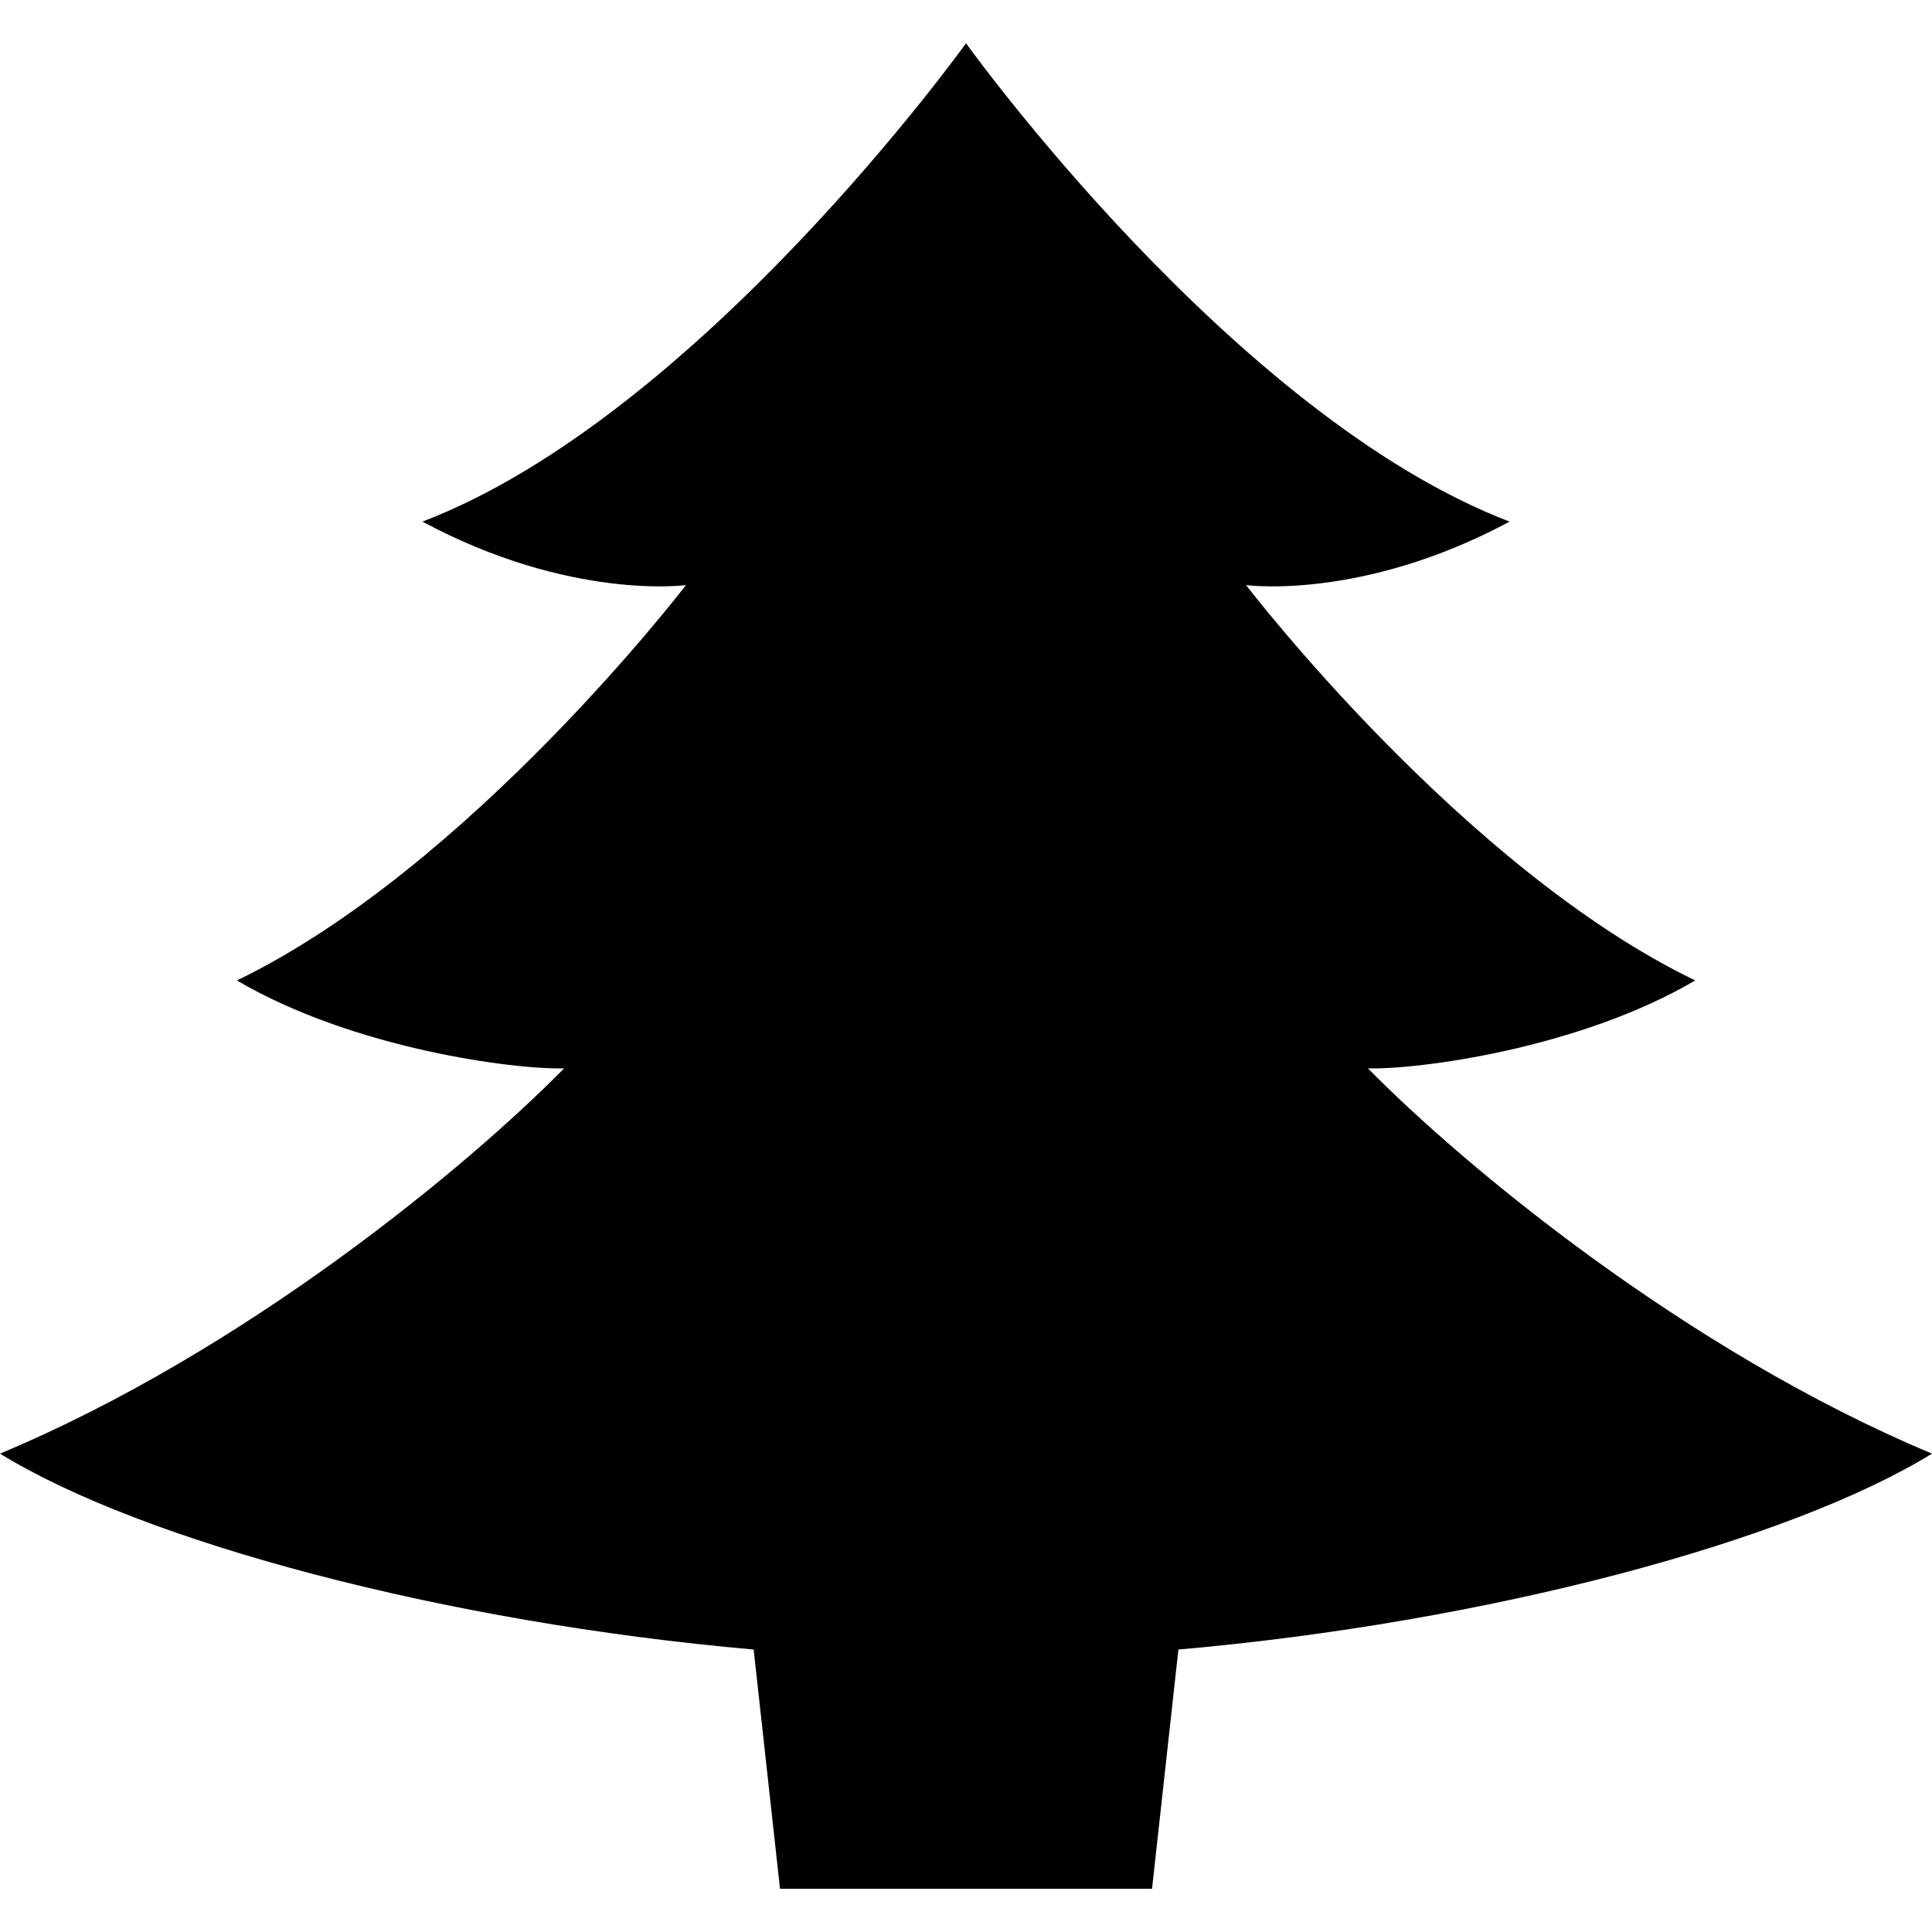
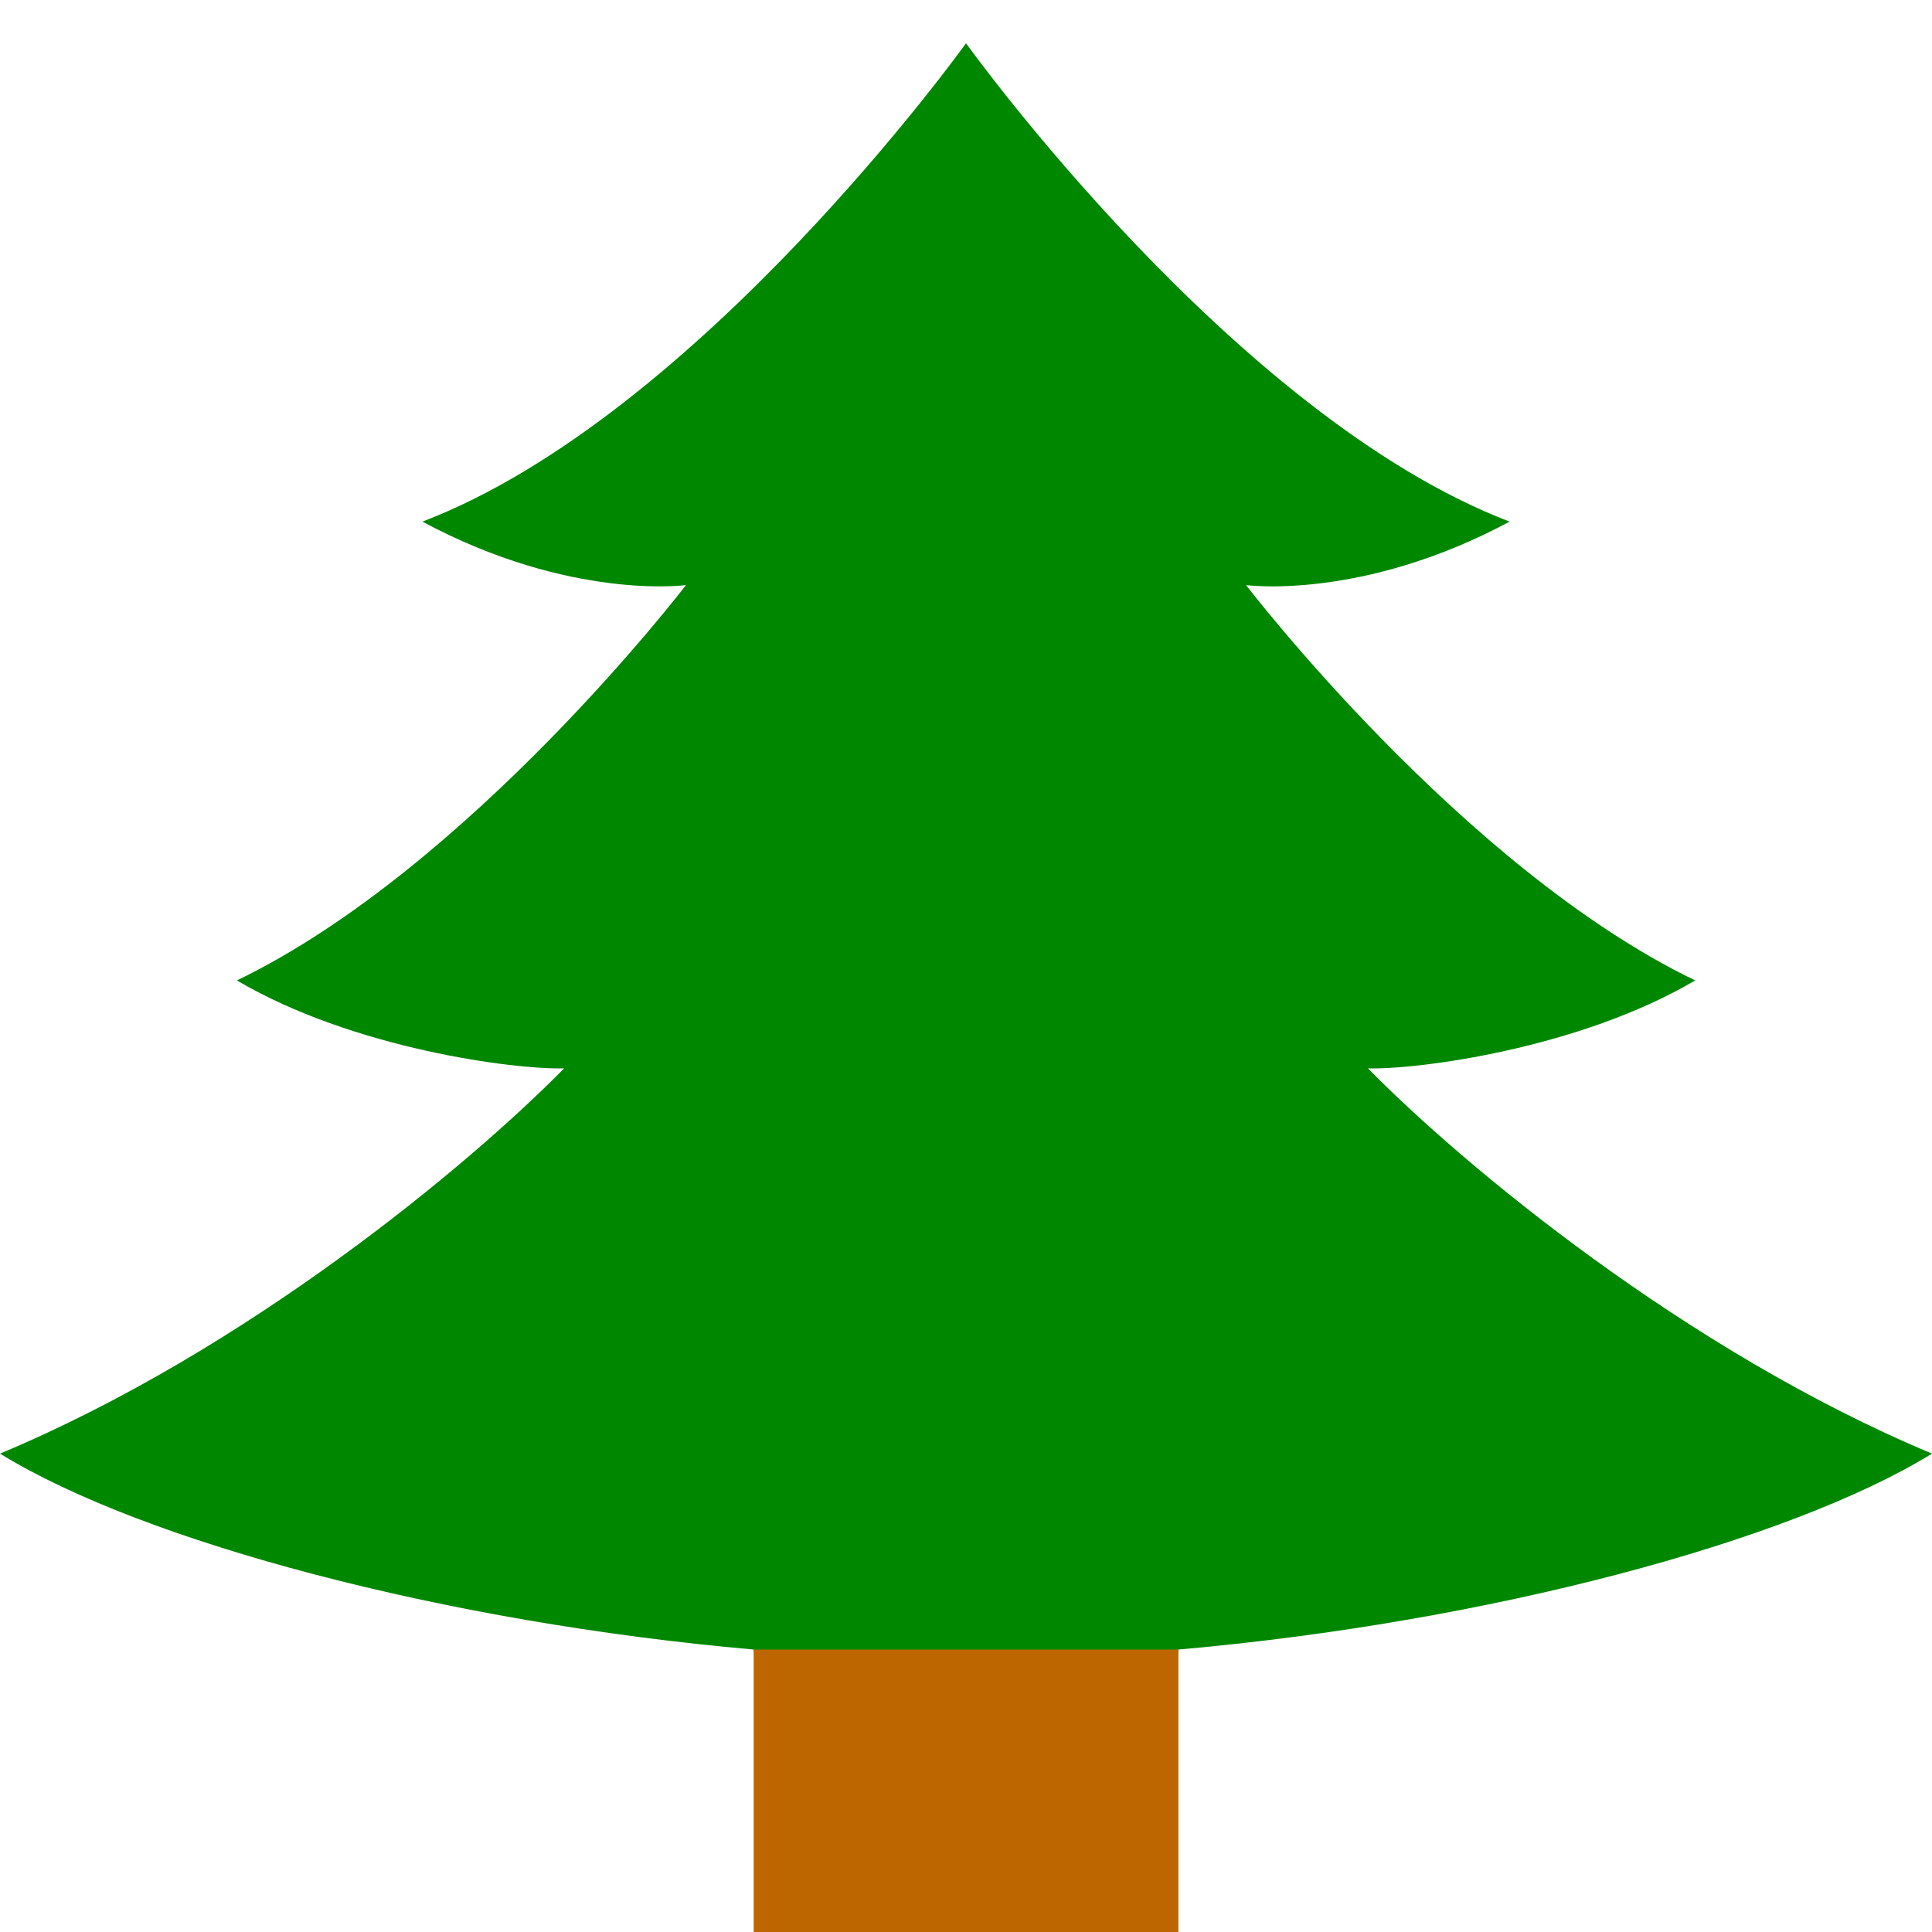
<svg xmlns="http://www.w3.org/2000/svg" height="168px" width="168px" version="1.1" id="_x32_" viewBox="0 0 512 512" xml:space="preserve" fill="#000000">
+   <defs id="defs1" />
  <g id="SVGRepo_bgCarrier" stroke-width="0" />
  <g id="SVGRepo_tracerCarrier" stroke-linecap="round" stroke-linejoin="round" />
  <g id="SVGRepo_iconCarrier">
-     <style type="text/css"> .st0{fill:#000000;} </style>
-     <g>
-       <path class="st0" d="M362.52,283.124c13.229,0.369,55.903-5.18,86.724-23.296c-61.625-29.739-119.02-104.774-119.02-104.774 s30.673,4.197,69.838-16.82c-73.28-28.017-144.054-126.775-144.054-126.775s-70.772,98.758-144.07,126.775 c39.181,21.017,69.854,16.82,69.854,16.82s-57.411,75.034-119.02,104.774c30.805,18.115,73.494,23.664,86.724,23.296 C124.283,308.781,65.166,357.995,0,385.225c37.854,23.321,117.79,44.731,199.727,51.92l6.984,63.395h98.594l6.984-63.395 c81.937-7.189,161.857-28.599,199.711-51.92C446.85,357.995,387.717,308.781,362.52,283.124z" />
+     <style type="text/css" id="style1"> .st0{fill:#000000;} </style>
+     <g id="g1" style="fill:#008700;fill-opacity:1">
+       <path class="st0" d="M362.52,283.124c13.229,0.369,55.903-5.18,86.724-23.296c-61.625-29.739-119.02-104.774-119.02-104.774 s30.673,4.197,69.838-16.82c-73.28-28.017-144.054-126.775-144.054-126.775s-70.772,98.758-144.07,126.775 c39.181,21.017,69.854,16.82,69.854,16.82s-57.411,75.034-119.02,104.774c30.805,18.115,73.494,23.664,86.724,23.296 C124.283,308.781,65.166,357.995,0,385.225c37.854,23.321,117.79,44.731,199.727,51.92l6.984,63.395h98.594l6.984-63.395 c81.937-7.189,161.857-28.599,199.711-51.92C446.85,357.995,387.717,308.781,362.52,283.124z" id="path1" style="fill:#008700;fill-opacity:1" />
+       <rect style="fill:#bd6600;fill-opacity:1;stroke-width:2.909" id="rect12" width="112.562" height="74.855" x="199.727" y="437.145" />
    </g>
  </g>
</svg>
